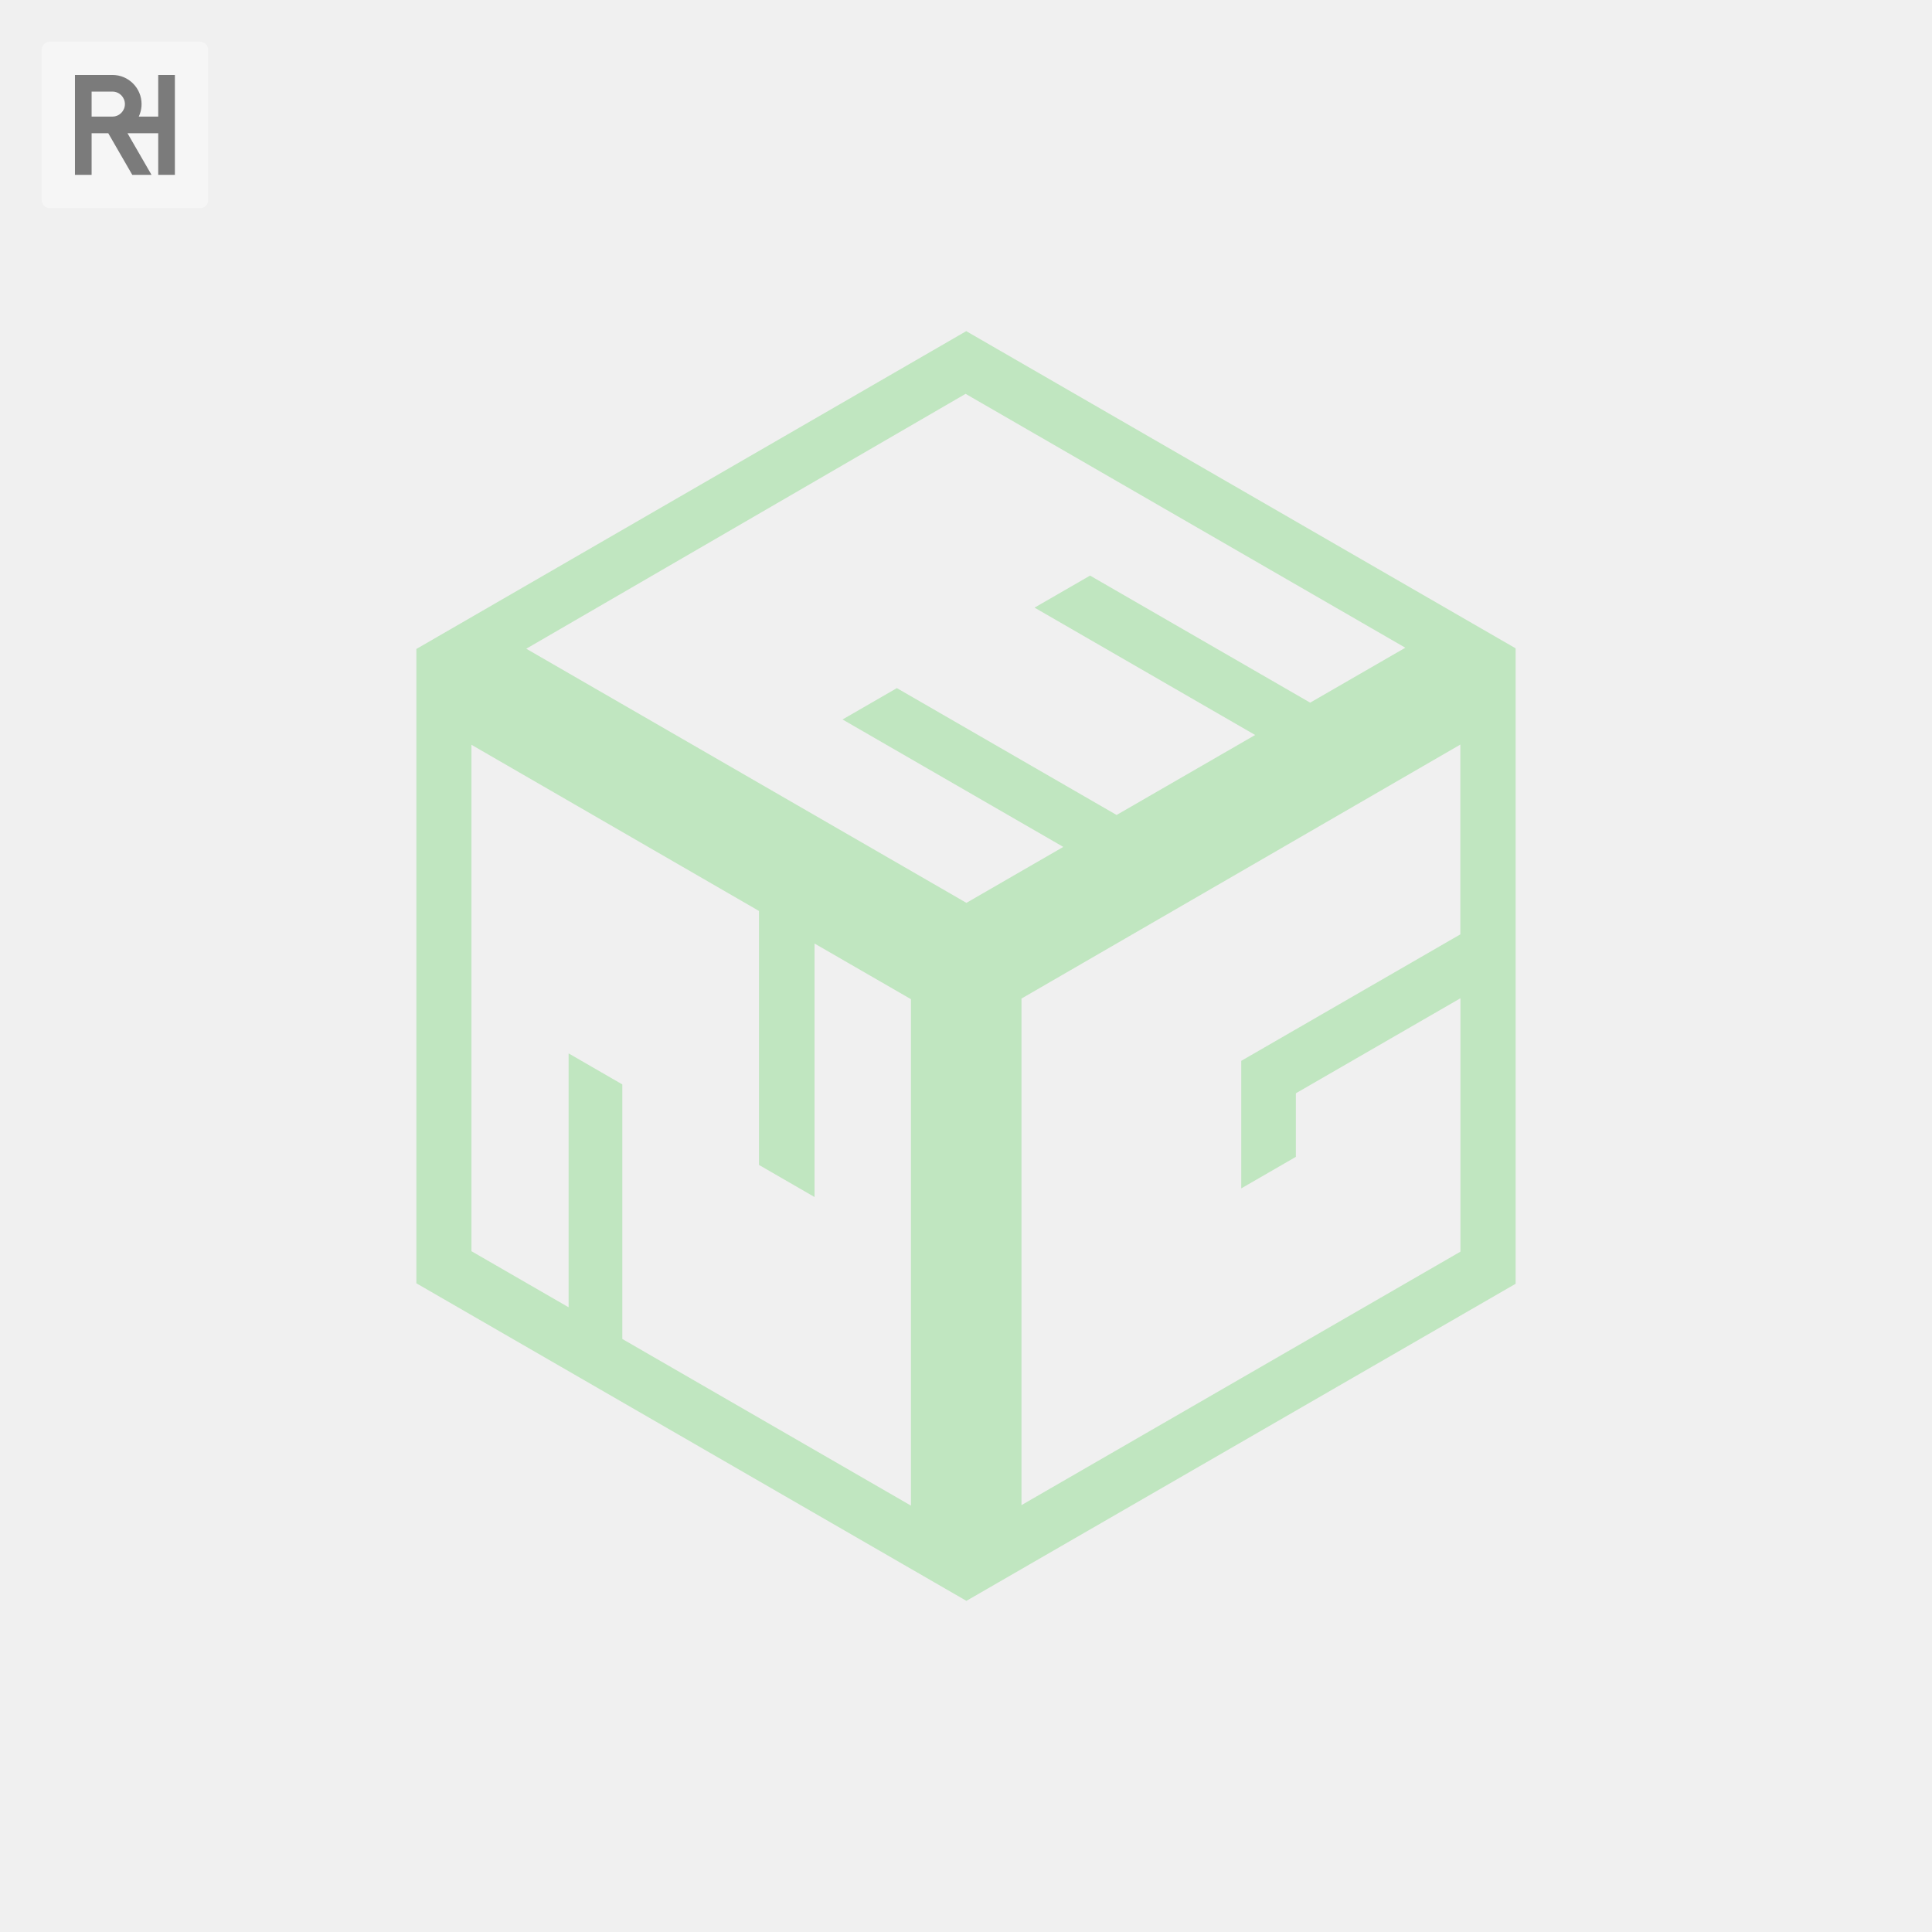
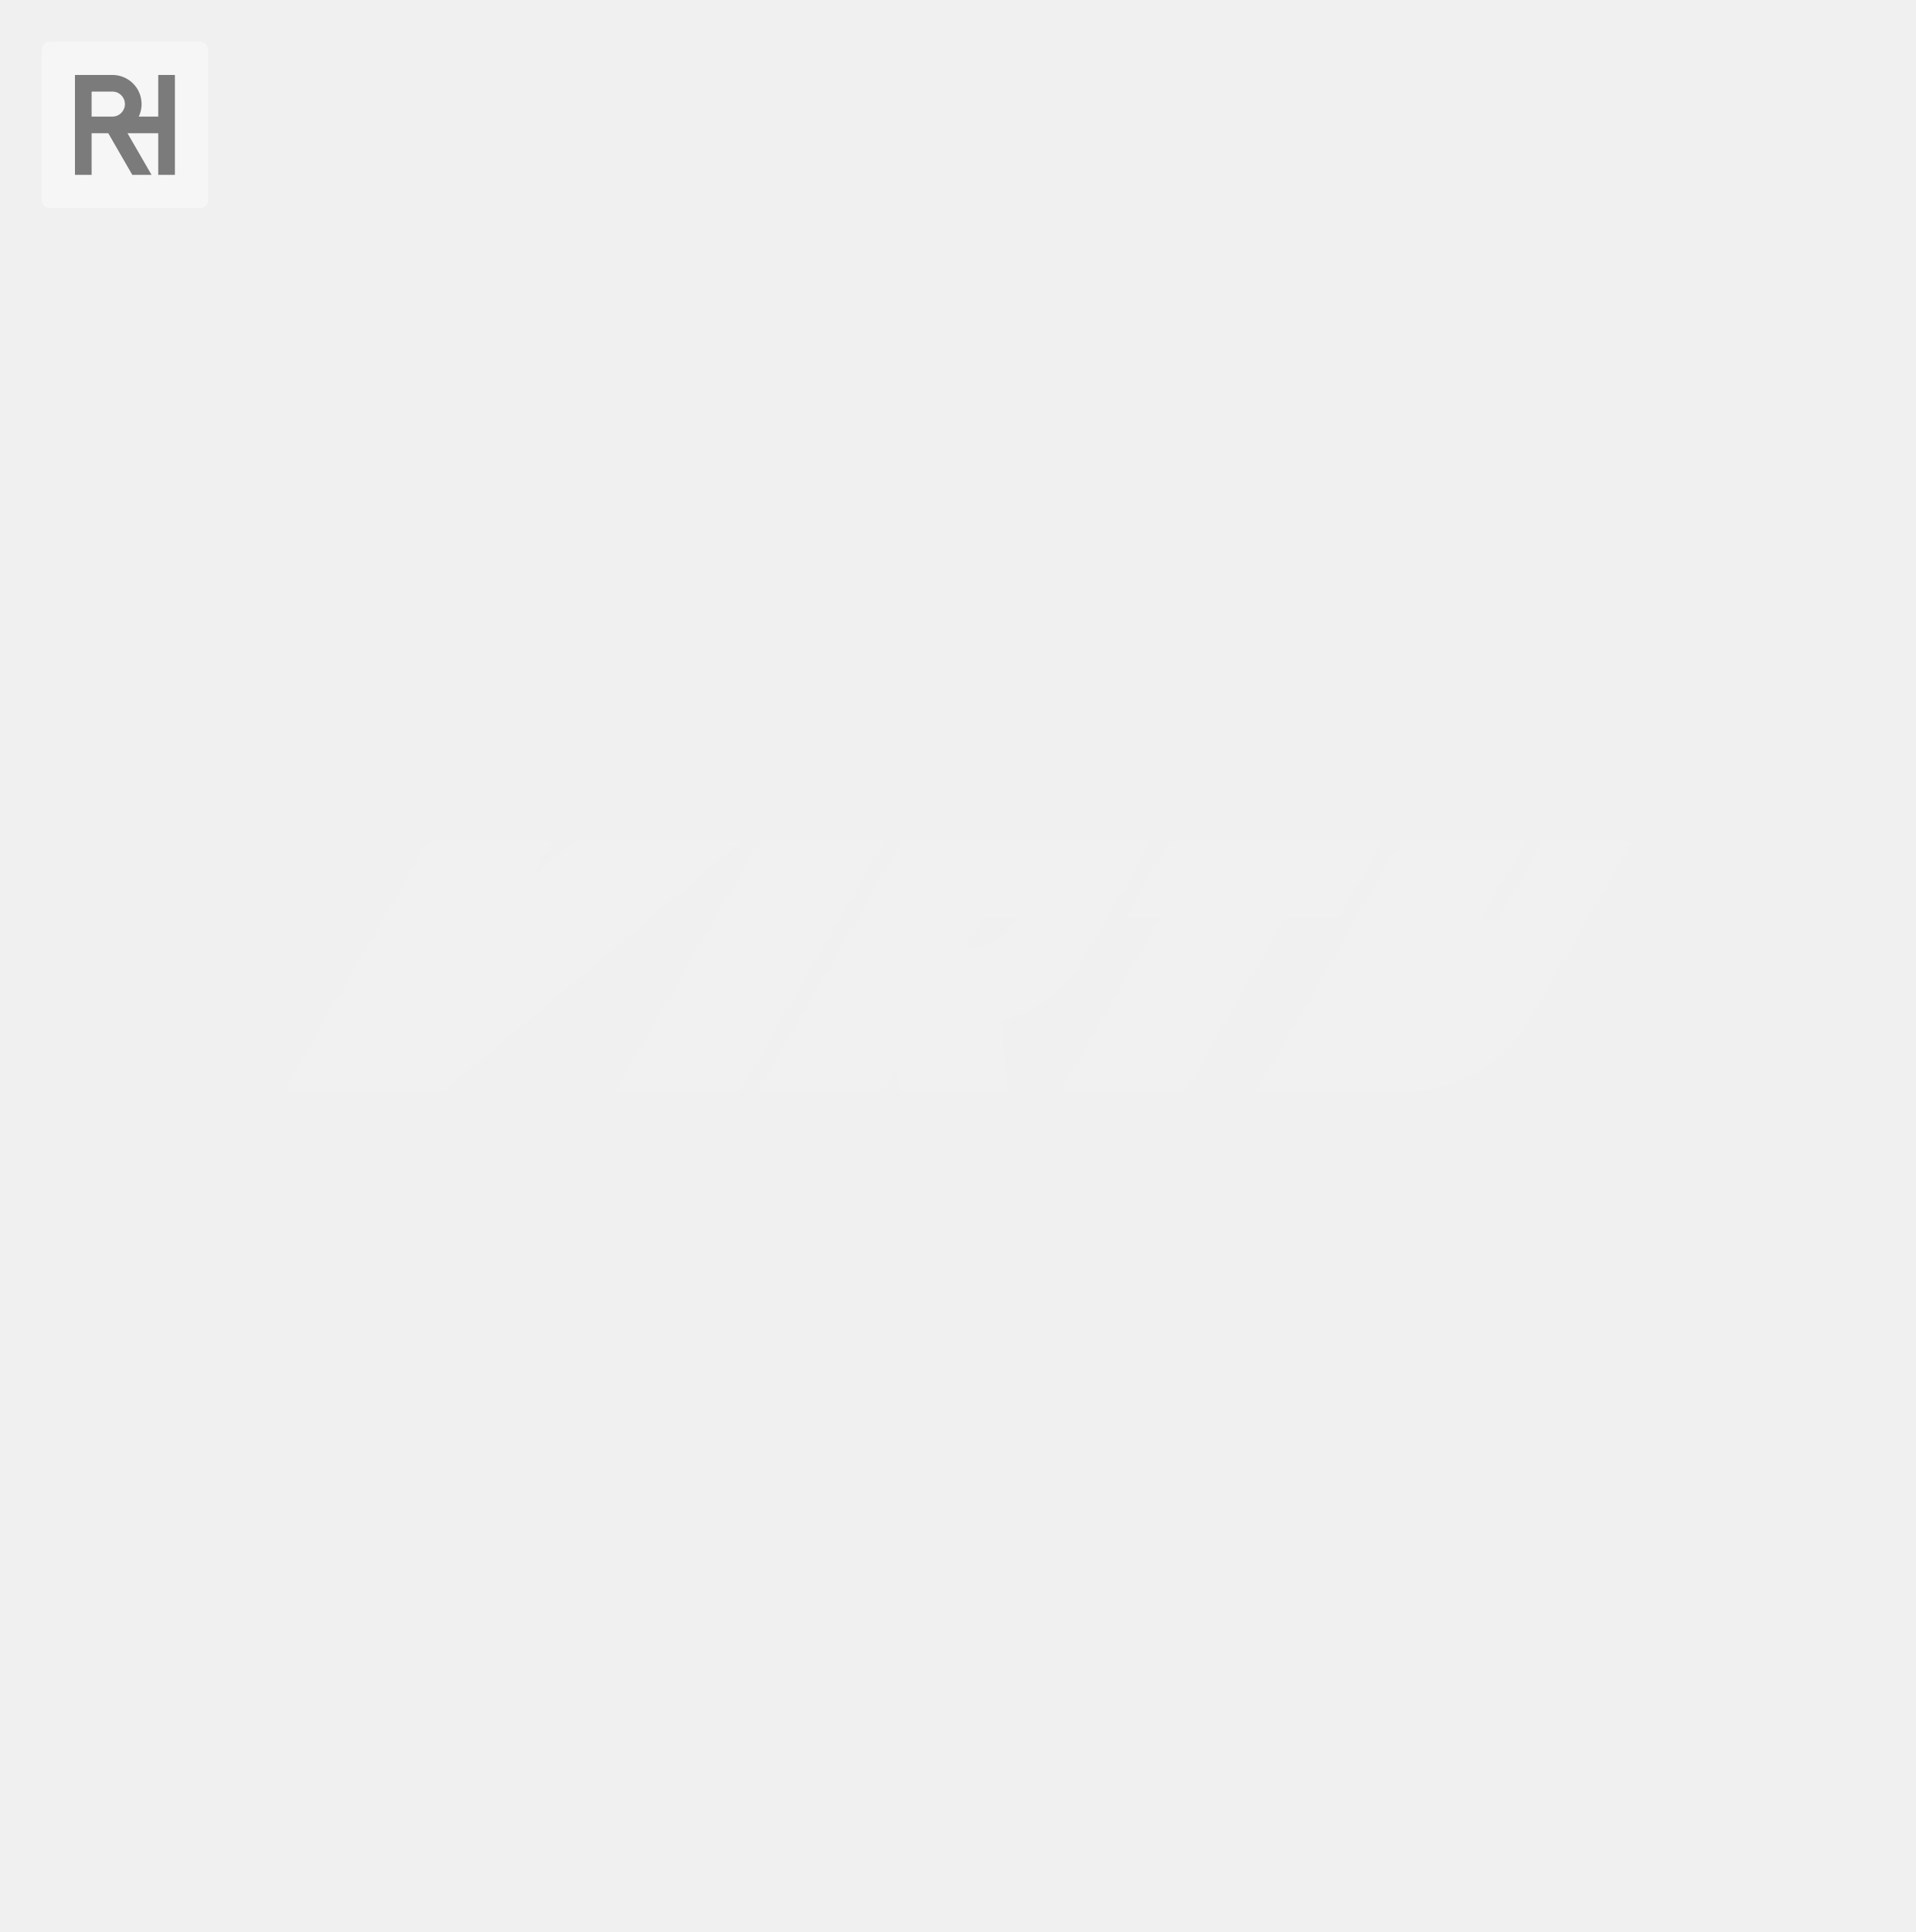
- <svg xmlns="http://www.w3.org/2000/svg" id="a" viewBox="0 0 876.85 876.85" version="1.1" width="232mm" height="232mm" xml:space="preserve">
+ <svg xmlns="http://www.w3.org/2000/svg" id="a" viewBox="0 0 869.291 876.85" version="1.1" width="230mm" height="232mm" xml:space="preserve">
  <defs id="defs1">
    <clipPath clipPathUnits="userSpaceOnUse" id="clipPath2">
      <path id="path2" style="display:block;fill:#000000;fill-opacity:1;stroke:none;stroke-width:0.816;stroke-dasharray:none;stroke-opacity:1" d="m 68.797,11.21 c 2.164,0.017 4.302,-1.204 5.359,-3.097 -1.19,0 -2.381,0 -3.571,0 -0.596,1.032 -1.192,2.065 -1.788,3.097 z" />
    </clipPath>
    <clipPath clipPathUnits="userSpaceOnUse" id="clipPath22">
      <circle style="display:none;fill:#ffffff;fill-opacity:1;stroke-width:0.265" id="circle22" cx="127.5" cy="32.5" r="12.5" />
    </clipPath>
    <mask maskUnits="userSpaceOnUse" id="mask23">
      <rect style="fill:#ffffff;fill-opacity:1;stroke-width:0.265" id="rect23" width="22.5" height="45" x="127.5" y="10" />
    </mask>
    <clipPath clipPathUnits="userSpaceOnUse" id="clipPath26">
      <ellipse style="display:none;fill:#ffffff;fill-opacity:1;stroke-width:0.265" id="ellipse26" cx="100" cy="30" rx="10" ry="10" />
    </clipPath>
    <mask maskUnits="userSpaceOnUse" id="mask26">
      <rect style="fill:#ffffff;fill-opacity:1;stroke-width:0.265" id="rect27" width="20" height="40" x="100" y="10" />
    </mask>
    <clipPath clipPathUnits="userSpaceOnUse" id="clipPath31">
      <circle style="display:none;fill:#ffffff;fill-opacity:1;stroke:#000000;stroke-width:0;stroke-dasharray:none;stroke-opacity:1" id="circle31" cx="87.5" cy="27.5" r="7.5" />
    </clipPath>
    <filter id="mask-powermask-path-effect32_inverse" style="color-interpolation-filters:sRGB" height="100" width="100" x="-50" y="-50">
      <feColorMatrix id="mask-powermask-path-effect32_primitive1" values="1" type="saturate" result="fbSourceGraphic" />
      <feColorMatrix id="mask-powermask-path-effect32_primitive2" values="-1 0 0 0 1 0 -1 0 0 1 0 0 -1 0 1 0 0 0 1 0 " in="fbSourceGraphic" />
    </filter>
    <mask maskUnits="userSpaceOnUse" id="mask32">
      <rect style="fill:#ffffff;fill-opacity:1;stroke:#000000;stroke-width:0;stroke-dasharray:none;stroke-opacity:1" id="rect32" width="17.5" height="35" x="87.5" y="10" />
    </mask>
    <mask maskUnits="userSpaceOnUse" id="mask33">
      <rect style="fill:#ffffff;fill-opacity:1;stroke-width:0.265" id="rect34" width="90.001" height="30" x="-0" y="45" transform="rotate(30)" />
    </mask>
    <mask maskUnits="userSpaceOnUse" id="mask33-5">
      <rect style="fill:#ffffff;fill-opacity:1;stroke-width:0.265" id="rect34-5" width="90.001" height="30" x="-0" y="45" transform="rotate(30)" />
    </mask>
    <clipPath clipPathUnits="userSpaceOnUse" id="clipPath31-1">
      <circle style="display:none;fill:#ffffff;fill-opacity:1;stroke:#000000;stroke-width:0;stroke-dasharray:none;stroke-opacity:1" id="circle31-7" cx="87.5" cy="27.5" r="7.5" />
      <path id="lpe_path-effect31-1" style="fill:#ffffff;fill-opacity:1;stroke:#000000;stroke-width:0;stroke-dasharray:none;stroke-opacity:1" class="powerclip" d="M 82.5,5 H 110 V 50 H 82.5 Z M 95,27.5 a 7.5,7.5 0 0 0 -7.5,-7.5 7.5,7.5 0 0 0 -7.5,7.5 7.5,7.5 0 0 0 7.5,7.5 7.5,7.5 0 0 0 7.5,-7.5 z" />
    </clipPath>
    <mask maskUnits="userSpaceOnUse" id="mask32-1">
      <rect style="fill:#ffffff;fill-opacity:1;stroke:#000000;stroke-width:0;stroke-dasharray:none;stroke-opacity:1" id="rect32-5" width="17.5" height="35" x="87.5" y="10" />
    </mask>
    <clipPath clipPathUnits="userSpaceOnUse" id="clipath_lpe_path-effect31-2">
      <circle style="display:none;fill:#ffffff;fill-opacity:1;stroke:#000000;stroke-width:0;stroke-dasharray:none;stroke-opacity:1" id="circle35" cx="87.5" cy="27.5" r="7.5" />
    </clipPath>
    <mask maskUnits="userSpaceOnUse" id="mask33-5-5">
      <rect style="fill:#ffffff;fill-opacity:1;stroke-width:0.265" id="rect34-5-7" width="90.001" height="30" x="-0" y="45" transform="rotate(30)" />
    </mask>
    <clipPath clipPathUnits="userSpaceOnUse" id="clipath_lpe_path-effect31-2-6">
      <circle style="display:none;fill:#ffffff;fill-opacity:1;stroke:#000000;stroke-width:0;stroke-dasharray:none;stroke-opacity:1" id="circle35-1" cx="87.5" cy="27.5" r="7.5" />
      <path id="lpe_path-effect31-2-8" style="fill:#ffffff;fill-opacity:1;stroke:#000000;stroke-width:0;stroke-dasharray:none;stroke-opacity:1" class="powerclip" d="M 82.5,5 H 110 V 50 H 82.5 Z M 95,27.5 a 7.5,7.5 0 0 0 -7.5,-7.5 7.5,7.5 0 0 0 -7.5,7.5 7.5,7.5 0 0 0 7.5,7.5 7.5,7.5 0 0 0 7.5,-7.5 z" />
    </clipPath>
    <mask maskUnits="userSpaceOnUse" id="mask32-1-9">
      <rect style="fill:#ffffff;fill-opacity:1;stroke:#000000;stroke-width:0;stroke-dasharray:none;stroke-opacity:1" id="rect32-5-2" width="17.5" height="35" x="87.5" y="10" />
    </mask>
    <clipPath clipPathUnits="userSpaceOnUse" id="clipath_lpe_path-effect31-2-7">
      <circle style="display:none;fill:#ffffff;fill-opacity:1;stroke:#000000;stroke-width:0;stroke-dasharray:none;stroke-opacity:1" id="circle36" cx="87.5" cy="27.5" r="7.5" />
    </clipPath>
    <mask maskUnits="userSpaceOnUse" id="mask33-5-5-8">
      <rect style="fill:#ffffff;fill-opacity:1;stroke-width:0.265" id="rect34-5-7-7" width="90.001" height="30" x="-0" y="45" transform="rotate(30)" />
    </mask>
    <clipPath clipPathUnits="userSpaceOnUse" id="clipath_lpe_path-effect31-2-7-4">
      <circle style="display:none;fill:#ffffff;fill-opacity:1;stroke:#000000;stroke-width:0;stroke-dasharray:none;stroke-opacity:1" id="circle36-2" cx="87.5" cy="27.5" r="7.5" />
      <path id="lpe_path-effect31-2-7-7" style="fill:#ffffff;fill-opacity:1;stroke:#000000;stroke-width:0;stroke-dasharray:none;stroke-opacity:1" class="powerclip" d="M 82.5,5 H 110 V 50 H 82.5 Z M 95,27.5 a 7.5,7.5 0 0 0 -7.5,-7.5 7.5,7.5 0 0 0 -7.5,7.5 7.5,7.5 0 0 0 7.5,7.5 7.5,7.5 0 0 0 7.5,-7.5 z" />
    </clipPath>
    <mask maskUnits="userSpaceOnUse" id="mask32-1-9-7">
      <rect style="fill:#ffffff;fill-opacity:1;stroke:#000000;stroke-width:0;stroke-dasharray:none;stroke-opacity:1" id="rect32-5-2-9" width="17.5" height="35" x="87.5" y="10" />
    </mask>
    <clipPath clipPathUnits="userSpaceOnUse" id="clipath_lpe_path-effect31-2-7-3">
      <circle style="display:none;fill:#ffffff;fill-opacity:1;stroke:#000000;stroke-width:0;stroke-dasharray:none;stroke-opacity:1" id="circle37" cx="87.5" cy="27.5" r="7.5" />
    </clipPath>
    <mask maskUnits="userSpaceOnUse" id="mask33-4">
      <rect style="fill:#ffffff;fill-opacity:1;stroke-width:0.265" id="rect34-8" width="90.001" height="30" x="-0" y="45" transform="rotate(30)" />
    </mask>
    <clipPath clipPathUnits="userSpaceOnUse" id="clipPath31-6">
      <circle style="display:none;fill:#ffffff;fill-opacity:1;stroke:#000000;stroke-width:0;stroke-dasharray:none;stroke-opacity:1" id="circle31-5" cx="87.5" cy="27.5" r="7.5" />
    </clipPath>
    <mask maskUnits="userSpaceOnUse" id="mask32-9">
      <rect style="fill:#ffffff;fill-opacity:1;stroke:#000000;stroke-width:0;stroke-dasharray:none;stroke-opacity:1" id="rect32-0" width="17.5" height="35" x="87.5" y="10" />
    </mask>
    <clipPath clipPathUnits="userSpaceOnUse" id="clipPath31-6-4">
      <circle style="display:none;fill:#ffffff;fill-opacity:1;stroke:#000000;stroke-width:0;stroke-dasharray:none;stroke-opacity:1" id="circle31-5-9" cx="87.5" cy="27.5" r="7.5" />
      <path id="lpe_path-effect31-0-6" style="fill:#ffffff;fill-opacity:1;stroke:#000000;stroke-width:0;stroke-dasharray:none;stroke-opacity:1" class="powerclip" d="M 82.5,5 H 110 V 50 H 82.5 Z M 95,27.5 a 7.5,7.5 0 0 0 -7.5,-7.5 7.5,7.5 0 0 0 -7.5,7.5 7.5,7.5 0 0 0 7.5,7.5 7.5,7.5 0 0 0 7.5,-7.5 z" />
    </clipPath>
    <mask maskUnits="userSpaceOnUse" id="mask32-9-3">
      <path id="rect32-0-7" d="M 87.5,10 H 105 V 45 H 87.5 Z" style="fill:#ffffff;fill-opacity:1;stroke:#000000;stroke-width:0;stroke-dasharray:none;stroke-opacity:1" />
    </mask>
    <clipPath clipPathUnits="userSpaceOnUse" id="clipath_lpe_path-effect31-0-8">
      <path id="lpe_path-effect31-0-8" style="fill:#ffffff;fill-opacity:1;stroke:#000000;stroke-width:0;stroke-dasharray:none;stroke-opacity:1" class="powerclip" d="M 82.5,5 H 110 V 50 H 82.5 Z M 95,27.5 a 7.5,7.5 0 0 0 -7.5,-7.5 7.5,7.5 0 0 0 -7.5,7.5 7.5,7.5 0 0 0 7.5,7.5 7.5,7.5 0 0 0 7.5,-7.5 z" />
    </clipPath>
    <clipPath clipPathUnits="userSpaceOnUse" id="clipPath61">
      <rect style="fill:#ffffff;fill-opacity:1;stroke-width:0.265" id="rect61" width="90.001" height="30" x="-0" y="45" transform="rotate(30)" />
    </clipPath>
    <clipPath clipPathUnits="userSpaceOnUse" id="clipPath2-5">
      <path id="path2-1" style="display:none;fill:#000000;fill-opacity:1;stroke:none;stroke-width:0.816;stroke-dasharray:none;stroke-opacity:1" d="m 68.797,11.21 c 2.164,0.017 4.302,-1.204 5.359,-3.097 -1.19,0 -2.381,0 -3.571,0 -0.596,1.032 -1.192,2.065 -1.788,3.097 z" />
      <path id="lpe_path-effect2-7" style="fill:#000000;fill-opacity:1;stroke:none;stroke-width:0.816;stroke-dasharray:none;stroke-opacity:1" class="powerclip" d="M 43.141,-4.592 H 92.504 V 30.405 H 43.141 Z M 68.797,11.21 c 2.164,0.017 4.302,-1.204 5.359,-3.097 -1.19,0 -2.381,0 -3.571,0 -0.596,1.032 -1.192,2.065 -1.788,3.097 z" />
    </clipPath>
    <filter id="mask-powermask-path-effect4_inverse" style="color-interpolation-filters:sRGB" height="100" width="100" x="-50" y="-50">
      <feColorMatrix id="mask-powermask-path-effect4_primitive1" values="1" type="saturate" result="fbSourceGraphic" />
      <feColorMatrix id="mask-powermask-path-effect4_primitive2" values="-1 0 0 0 1 0 -1 0 0 1 0 0 -1 0 1 0 0 0 1 0 " in="fbSourceGraphic" />
    </filter>
    <clipPath clipPathUnits="userSpaceOnUse" id="clipPath2-2">
      <path id="path2-2" style="display:none;fill:#000000;fill-opacity:1;stroke:none;stroke-width:0.816;stroke-dasharray:none;stroke-opacity:1" d="m 68.797,11.21 c 2.164,0.017 4.302,-1.204 5.359,-3.097 -1.19,0 -2.381,0 -3.571,0 -0.596,1.032 -1.192,2.065 -1.788,3.097 z" />
      <path id="lpe_path-effect2-16" style="fill:#000000;fill-opacity:1;stroke:none;stroke-width:0.816;stroke-dasharray:none;stroke-opacity:1" class="powerclip" d="M 43.141,-4.592 H 92.504 V 30.405 H 43.141 Z M 68.797,11.21 c 2.164,0.017 4.302,-1.204 5.359,-3.097 -1.19,0 -2.381,0 -3.571,0 -0.596,1.032 -1.192,2.065 -1.788,3.097 z" />
    </clipPath>
    <clipPath clipPathUnits="userSpaceOnUse" id="clipath_lpe_path-effect2-8">
      <path id="path4" style="display:block;fill:#000000;fill-opacity:1;stroke:none;stroke-width:0.816;stroke-dasharray:none;stroke-opacity:1" d="m 68.797,11.21 c 2.164,0.017 4.302,-1.204 5.359,-3.097 -1.19,0 -2.381,0 -3.571,0 -0.596,1.032 -1.192,2.065 -1.788,3.097 z" />
    </clipPath>
    <clipPath clipPathUnits="userSpaceOnUse" id="clipPath2-54">
      <path id="path2-3" style="display:none;fill:#000000;fill-opacity:1;stroke:none;stroke-width:0.816;stroke-dasharray:none;stroke-opacity:1" d="m 68.797,11.21 c 2.164,0.017 4.302,-1.204 5.359,-3.097 -1.19,0 -2.381,0 -3.571,0 -0.596,1.032 -1.192,2.065 -1.788,3.097 z" />
      <path id="lpe_path-effect2-12" style="fill:#000000;fill-opacity:1;stroke:none;stroke-width:0.816;stroke-dasharray:none;stroke-opacity:1" class="powerclip" d="M 43.141,-4.592 H 92.504 V 30.405 H 43.141 Z M 68.797,11.21 c 2.164,0.017 4.302,-1.204 5.359,-3.097 -1.19,0 -2.381,0 -3.571,0 -0.596,1.032 -1.192,2.065 -1.788,3.097 z" />
    </clipPath>
    <clipPath clipPathUnits="userSpaceOnUse" id="clipath_lpe_path-effect2-3">
      <path id="path5" style="display:block;fill:#000000;fill-opacity:1;stroke:none;stroke-width:0.816;stroke-dasharray:none;stroke-opacity:1" d="m 68.797,11.21 c 2.164,0.017 4.302,-1.204 5.359,-3.097 -1.19,0 -2.381,0 -3.571,0 -0.596,1.032 -1.192,2.065 -1.788,3.097 z" />
    </clipPath>
  </defs>
+   <g id="layer1-2" transform="matrix(4.535432,0,0,4.535432,125.677,379.8818)" style="fill:#ffffff;fill-opacity:0.1;stroke:none;stroke-opacity:0">
+     <path id="path89-7" style="fill:#ffffff;fill-opacity:0.1;stroke:none;stroke-width:0.816;stroke-dasharray:none;stroke-opacity:0" d="M 15.05,0.561 C 10.268,8.841 5.487,17.124 0.707,25.405 c 5.342,0 10.683,0 16.025,0 9.93,-8.333 19.86,-16.665 29.79,-24.997 -5.596,0 -11.192,0 -16.788,0 -1.379,1.158 -2.759,2.315 -4.139,3.473 0.668,-1.158 1.337,-2.315 2.005,-3.473 -4.154,0 -8.307,0 -12.461,0 -0.029,0.051 -0.058,0.102 -0.088,0.153 z" />
+     <path id="path90-6" style="fill:#ffffff;fill-opacity:0.1;stroke:none;stroke-width:0.816;stroke-dasharray:none;stroke-opacity:0" d="M 48.231,0.561 C 43.449,8.841 38.668,17.124 33.887,25.405 c 4.154,0 8.307,0 12.461,0 4.81,-8.332 9.621,-16.665 14.431,-24.997 -4.154,0 -8.307,0 -12.461,0 -0.029,0.051 -0.058,0.102 -0.088,0.153 z" />
+     <path id="path91-1" clip-path="none" style="fill:#ffffff;fill-opacity:0.1;stroke:none;stroke-width:0.816;stroke-dasharray:none;stroke-opacity:0" d="M 62.572 0.408 C 62.543 0.459 62.513 0.51 62.484 0.561 C 57.702 8.841 52.921 17.124 48.141 25.406 L 60.602 25.406 C 61.075 24.586 61.548 23.765 62.021 22.945 C 62.093 23.765 62.165 24.585 62.238 25.406 L 73.069 25.406 C 72.867 23.078 72.663 20.75 72.46 18.422 C 76.083 17.449 79.256 14.932 81.027 11.623 C 83.187 7.885 85.347 4.148 87.504 0.408 L 62.572 0.408 z M 70.585 8.113 L 74.156 8.113 C 73.099 10.007 70.961 11.227 68.797 11.211 C 69.393 10.178 69.989 9.146 70.585 8.113 z " />
+     <path id="path93-4" style="fill:#ffffff;fill-opacity:0.1;stroke:none;stroke-width:0.816;stroke-dasharray:none;stroke-opacity:0" d="m 89.208,0.561 c -1.454,2.516 -2.907,5.035 -4.36,7.552 1.187,0 2.374,0 3.562,0 -3.327,5.764 -6.655,11.528 -9.982,17.292 4.154,0 8.307,0 12.461,0 3.328,-5.764 6.655,-11.528 9.983,-17.292 1.782,0 3.564,0 5.345,0 1.483,-2.568 2.966,-5.137 4.448,-7.706 -7.123,0 -14.246,0 -21.369,0 -0.029,0.051 -0.059,0.102 -0.088,0.153 z" />
+     <path id="path94-2" style="fill:#ffffff;fill-opacity:0.1;stroke:none;stroke-width:0.816;stroke-dasharray:none;stroke-opacity:0" d="M 112.37,0.561 C 107.588,8.841 102.807,17.124 98.026,25.405 c 5.267,-0.007 10.535,0.018 15.801,-0.017 4.389,-0.189 8.626,-2.603 10.981,-6.32 0.85,-1.354 1.6,-2.767 2.418,-4.14 2.794,-4.84 5.589,-9.68 8.382,-14.521 -2.966,0 -5.932,0 -8.898,0 -1.546,2.678 -3.092,5.357 -4.638,8.035 -0.597,0 -1.195,0 -1.792,0 1.546,-2.678 3.093,-5.356 4.638,-8.035 -4.153,0 -8.307,0 -12.46,0 -0.029,0.051 -0.059,0.102 -0.088,0.153 z" />
+   </g>
  <g id="layer1-8" transform="matrix(0.7559054,0,0,0.7559054,18.89764,18.89764)">
    <rect style="fill:#ffffff;fill-opacity:0.4;stroke:#000000;stroke-width:0;stroke-dasharray:none;stroke-opacity:1" id="rect35-3-9" width="100" height="100" x="1.7763568e-15" y="-2.8421709e-14" rx="5" ry="5" />
-     <path id="path1-2" clip-path="none" style="fill:#000000;fill-opacity:0.5;stroke:none;stroke-width:1.606;stroke-dasharray:none;stroke-opacity:1" d="m 20,20 v 59.999 h 9.999 V 55 H 40.001 L 54.429,79.999 H 65.979 L 51.546,55 h 18.454 v 24.998 h 9.999 V 20 h -9.999 v 25.001 h -11.689 c 0.497,-1.023 1.69,-3.81 1.69,-7.501 0,-9.65 -7.83,-17.5 -17.5,-17.5 z m 9.999,9.999 h 12.501 c 4.201,0 7.501,3.409 7.501,7.501 0,4.085 -3.302,7.501 -7.501,7.501 h -12.501 z" />
+     <path id="path1-2" clip-path="none" style="fill:#000000;fill-opacity:0.5;stroke:none;stroke-width:1.606;stroke-dasharray:none;stroke-opacity:1" d="M 20 20 L 20 79.999 L 29.999 79.999 L 29.999 55 L 40.001 55 L 54.429 79.999 L 65.979 79.999 L 51.546 55 L 69.999 55 L 69.999 79.999 L 79.999 79.999 L 79.999 20 L 69.999 20 L 69.999 45.001 L 58.31 45.001 C 58.807 43.978 60 41.191 60 37.5 C 60 27.85 52.17 20 42.5 20 L 20 20 z M 29.999 29.999 L 42.5 29.999 C 46.701 29.999 50.001 33.408 50.001 37.5 C 50.001 41.585 46.699 45.001 42.5 45.001 L 29.999 45.001 L 29.999 29.999 z " />
  </g>
-   <path d="M 438.532,150.295 188.976,294.54 V 582.434 L 438.609,726.557 687.874,582.648 V 294.249 Z M 413.418,683.322 282.441,607.702 V 492.168 l -24.38,-14.08 v 115.228 l -44.092,-25.451 v -229.844 l 130.502,75.421 v 115.274 l 25.207,14.555 V 428.225 l 43.756,25.253 v 229.844 0 z M 238.839,294.433 438.242,178.746 637.813,293.974 l -43.189,24.931 -99.893,-57.668 -25.191,14.539 100.122,57.805 -62.886,36.302 -99.724,-57.576 -24.656,14.233 100.184,57.836 -43.97,25.39 -199.786,-115.35 v 0 z M 662.82,568.078 463.601,683.107 V 453.202 L 662.79,337.929 v 86.134 l -99.434,57.407 v 57.882 l 24.778,-14.31 v -28.849 l 74.686,-43.128 z" style="opacity:0.2;fill:#00bc00;stroke-width:1.53" id="path1-9" />
</svg>
